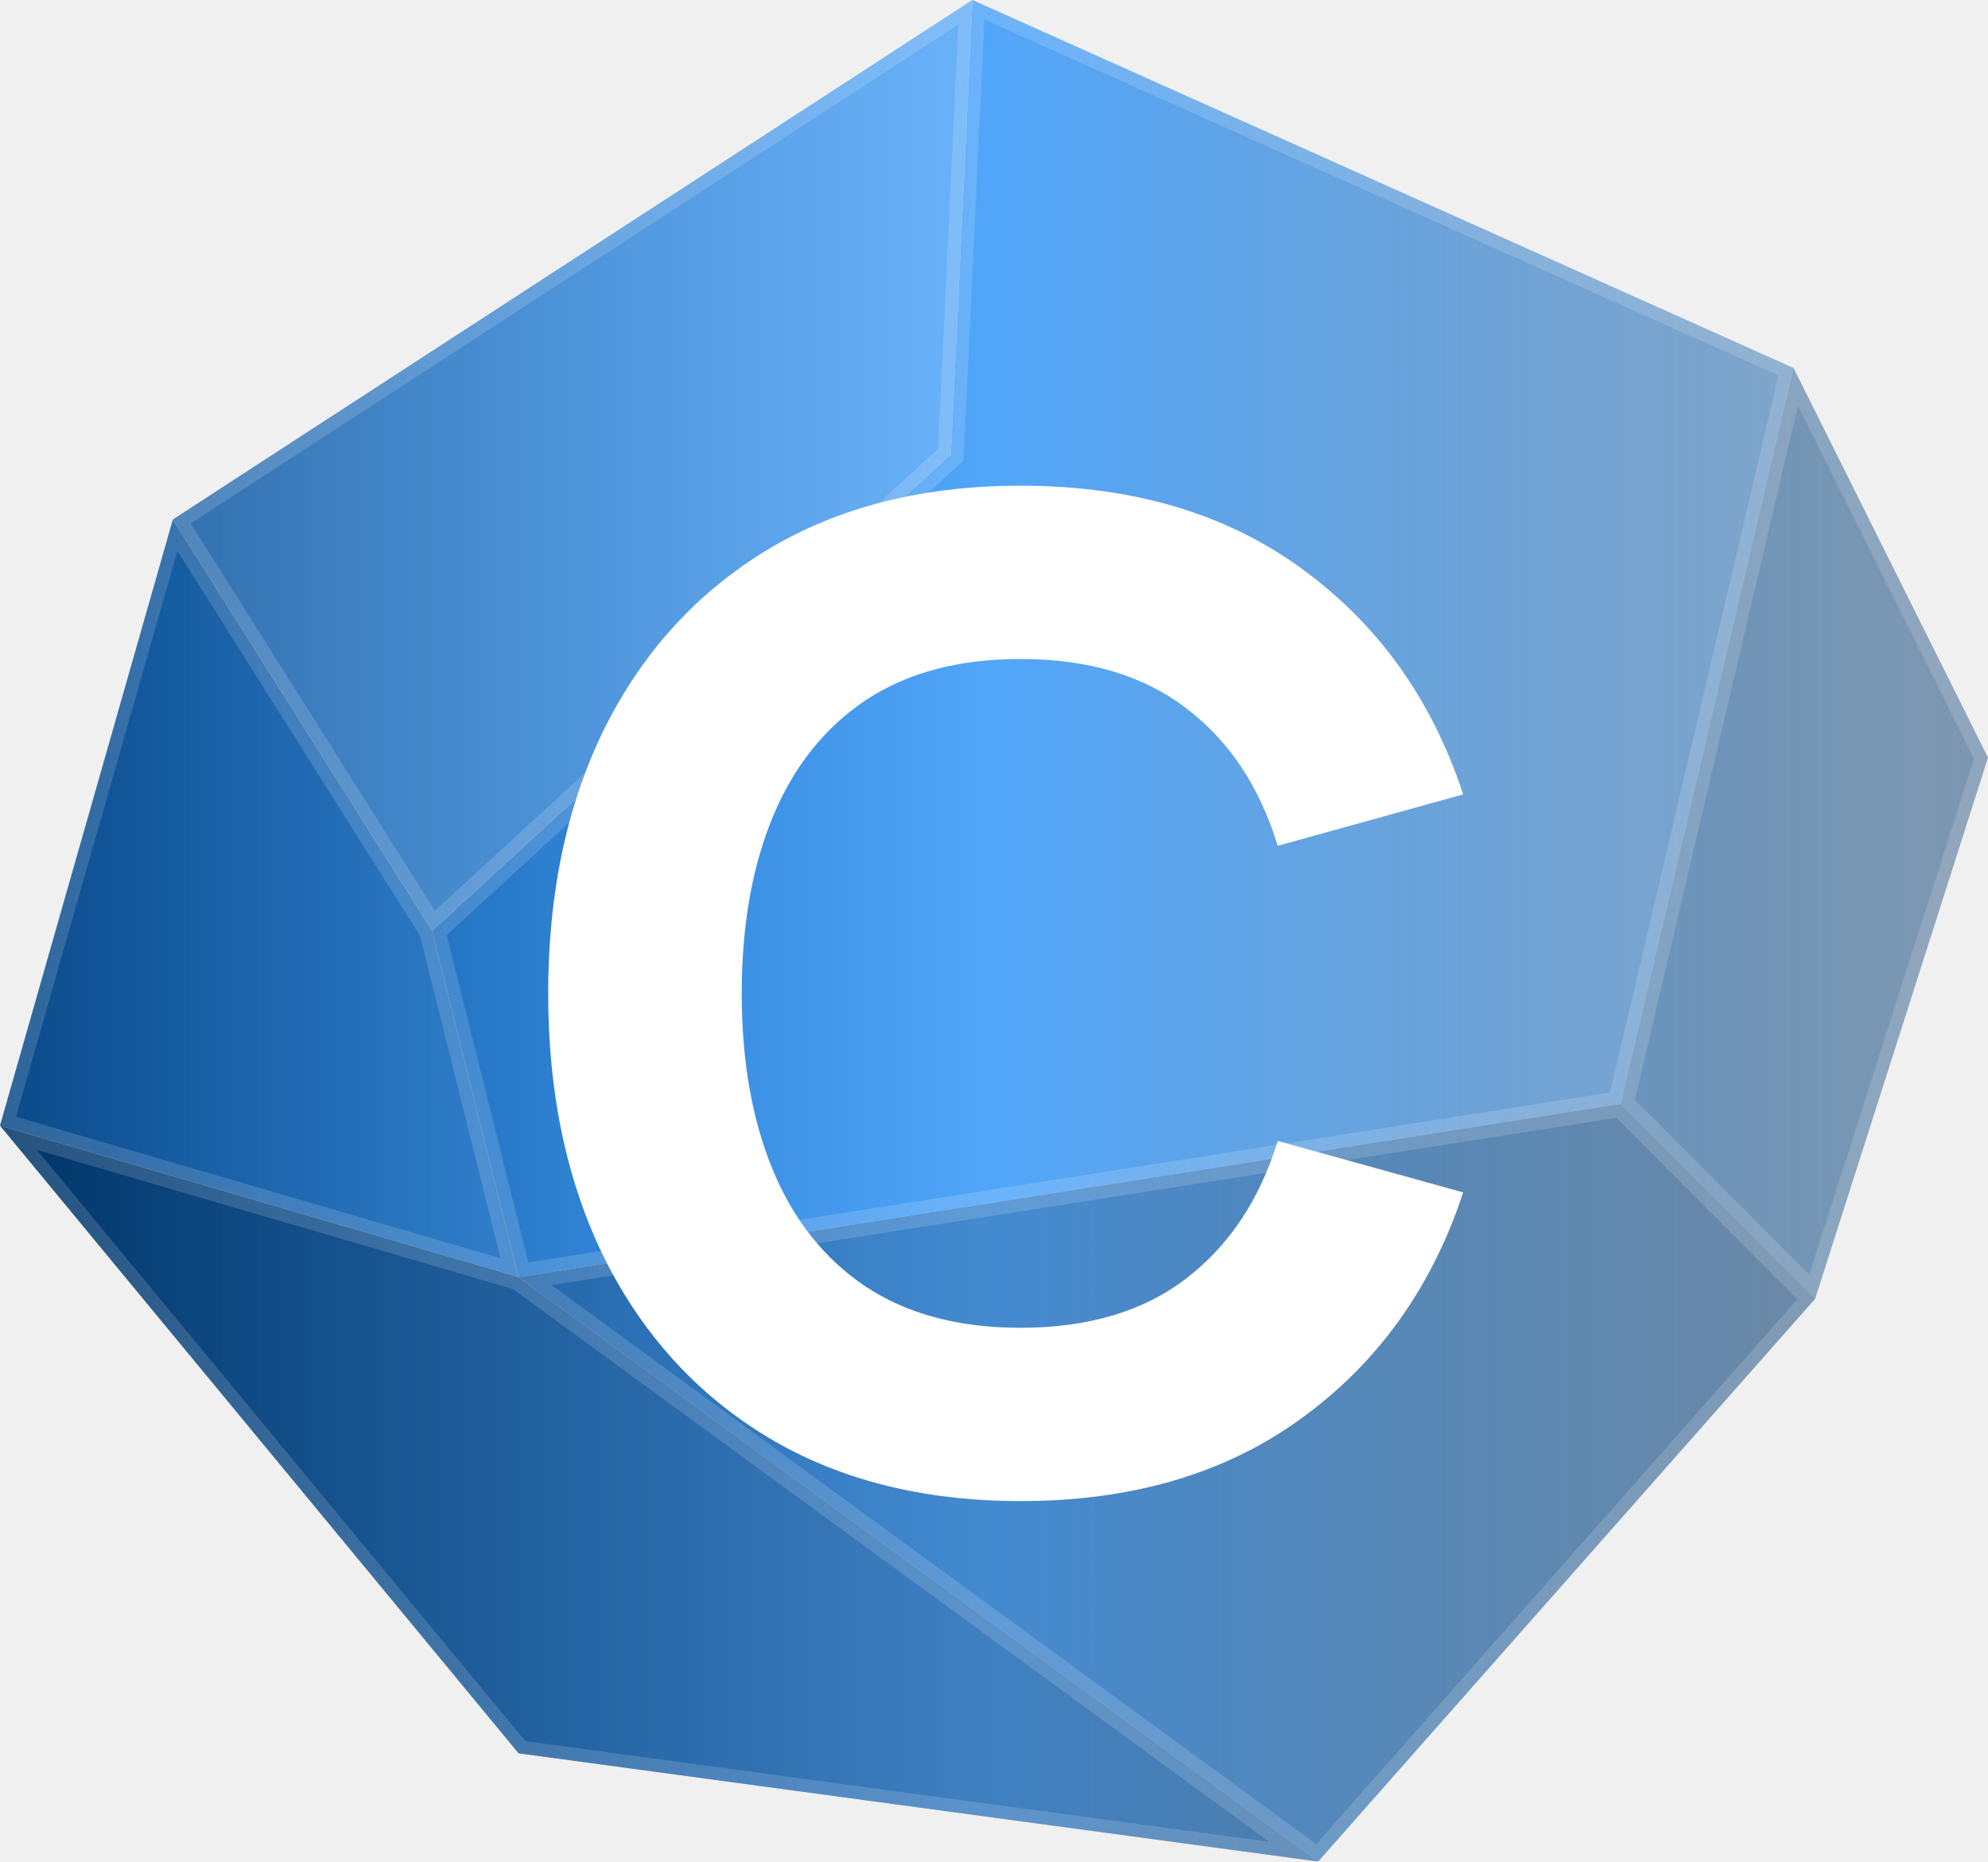
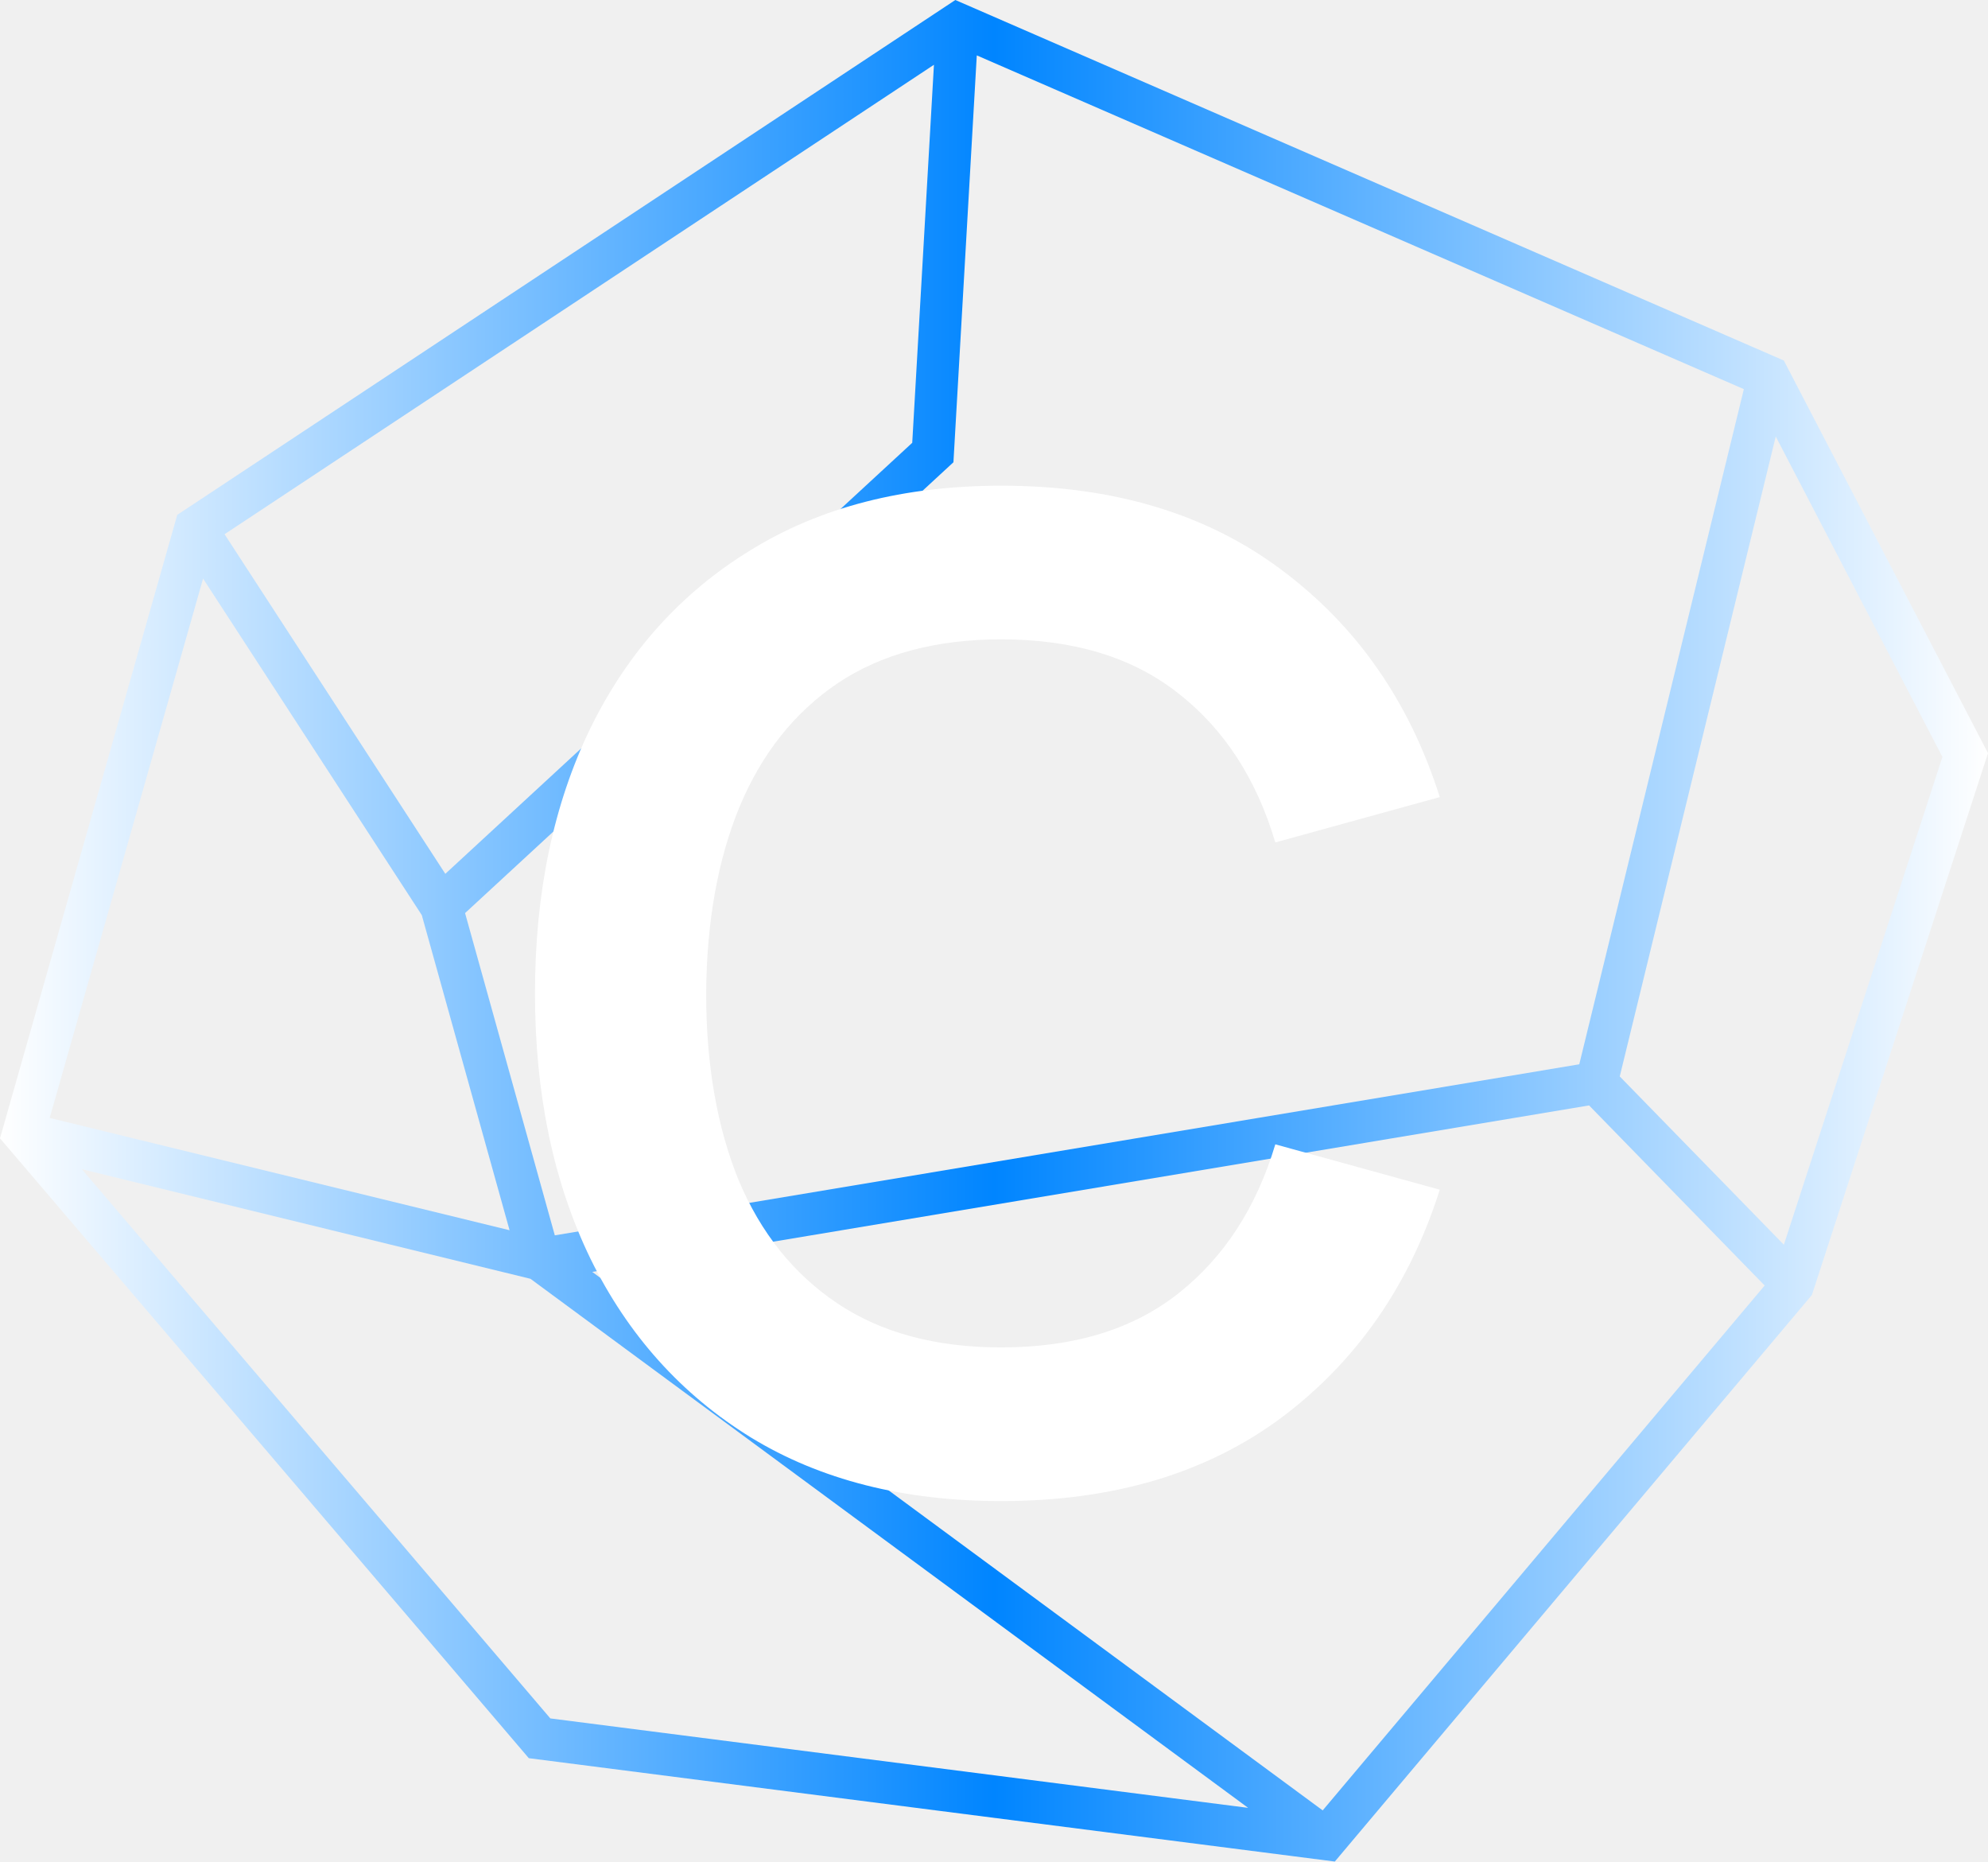
<svg xmlns="http://www.w3.org/2000/svg" width="47" height="44" viewBox="0 0 47 44" fill="none">
-   <path d="M10.217 22L4.087 12.279L22.989 0L22.478 10.744L10.217 22Z" fill="url(#paint0_linear_17_25804)" />
-   <path d="M22.478 10.744L22.989 0L42.402 8.698L38.315 26.093L12.261 30.186L10.217 22L22.478 10.744Z" fill="url(#paint1_linear_17_25804)" />
-   <path d="M31.163 44L12.261 30.186L38.315 26.093L42.913 30.698L31.163 44Z" fill="url(#paint2_linear_17_25804)" />
-   <path d="M38.315 26.093L42.913 30.698L47 17.907L42.402 8.698L38.315 26.093Z" fill="url(#paint3_linear_17_25804)" />
-   <path d="M12.261 30.186L31.163 44L12.261 41.442L0 26.605L12.261 30.186Z" fill="url(#paint4_linear_17_25804)" />
-   <path d="M4.087 12.279L0 26.605L12.261 30.186L10.217 22L4.087 12.279Z" fill="url(#paint5_linear_17_25804)" />
-   <path d="M31.163 44L12.261 30.186L38.316 26.093L42.913 30.698L31.163 44Z" fill="black" fill-opacity="0.17" />
-   <path d="M38.315 26.093L42.913 30.698L46.999 17.907L42.402 8.698L38.315 26.093Z" fill="black" fill-opacity="0.1" />
-   <path d="M12.261 30.186L31.163 44L12.261 41.442L0 26.605L12.261 30.186Z" fill="black" fill-opacity="0.23" />
-   <path d="M4.087 12.279L0 26.605L12.261 30.186L10.217 22L4.087 12.279Z" fill="#C0C0C0" fill-opacity="0.05" />
-   <path d="M10.217 22L4.087 12.279L22.989 0L22.478 10.744L10.217 22Z" fill="white" fill-opacity="0.15" />
-   <path fill-rule="evenodd" clip-rule="evenodd" d="M10.217 22L22.478 10.744L22.989 0L4.087 12.279L10.217 22ZM10.281 21.526L22.178 10.603L22.654 0.583L4.508 12.372L10.281 21.526Z" fill="white" fill-opacity="0.15" />
-   <path fill-rule="evenodd" clip-rule="evenodd" d="M22.778 10.885L10.559 22.103L12.49 29.839L38.064 25.822L42.046 8.874L23.274 0.464L22.778 10.885ZM22.478 10.744L10.217 22L12.261 30.186L38.315 26.093L42.402 8.698L22.989 0L22.478 10.744Z" fill="white" fill-opacity="0.15" />
-   <path fill-rule="evenodd" clip-rule="evenodd" d="M31.118 43.587L42.492 30.71L38.209 26.421L13.039 30.375L31.118 43.587ZM31.163 44L42.913 30.698L38.315 26.093L12.261 30.186L31.163 44Z" fill="white" fill-opacity="0.15" />
-   <path fill-rule="evenodd" clip-rule="evenodd" d="M42.913 30.698L47 17.907L42.402 8.698L38.315 26.093L42.913 30.698ZM38.653 25.997L42.774 30.125L46.67 17.933L42.507 9.593L38.653 25.997Z" fill="white" fill-opacity="0.15" />
-   <path fill-rule="evenodd" clip-rule="evenodd" d="M12.123 30.466L0.873 27.179L12.421 41.154L30.005 43.533L12.123 30.466ZM12.261 30.186L0 26.605L12.261 41.442L31.163 44L12.261 30.186Z" fill="white" fill-opacity="0.15" />
-   <path fill-rule="evenodd" clip-rule="evenodd" d="M0.378 26.395L11.834 29.742L9.932 22.122L4.194 13.023L0.378 26.395ZM0 26.605L12.261 30.186L10.217 22L4.087 12.279L0 26.605Z" fill="white" fill-opacity="0.15" />
-   <path d="M24.128 35.48C21.824 35.48 19.835 34.979 18.16 33.976C16.496 32.973 15.211 31.571 14.304 29.768C13.408 27.965 12.96 25.869 12.96 23.48C12.96 21.091 13.408 18.995 14.304 17.192C15.211 15.389 16.496 13.987 18.16 12.984C19.835 11.981 21.824 11.48 24.128 11.48C26.773 11.48 28.992 12.136 30.784 13.448C32.587 14.76 33.856 16.536 34.592 18.776L30.208 19.992C29.781 18.595 29.061 17.512 28.048 16.744C27.035 15.965 25.728 15.576 24.128 15.576C22.667 15.576 21.445 15.901 20.464 16.552C19.493 17.203 18.763 18.12 18.272 19.304C17.781 20.488 17.536 21.88 17.536 23.48C17.536 25.08 17.781 26.472 18.272 27.656C18.763 28.84 19.493 29.757 20.464 30.408C21.445 31.059 22.667 31.384 24.128 31.384C25.728 31.384 27.035 30.995 28.048 30.216C29.061 29.437 29.781 28.355 30.208 26.968L34.592 28.184C33.856 30.424 32.587 32.2 30.784 33.512C28.992 34.824 26.773 35.48 24.128 35.48Z" fill="white" />
+   <path fill-rule="evenodd" clip-rule="evenodd" d="M22.586 0L42.173 8.521L47 17.802L42.837 30.608L31.558 44L12.502 41.557L0 26.906L4.191 12.169L22.586 0ZM23.093 1.309L22.541 10.926L10.995 21.582L13.117 29.199L37.337 25.156L41.228 9.198L23.093 1.309ZM41.982 10.317L45.922 17.891L42.174 29.421L38.294 25.443L41.982 10.317ZM37.569 26.128L14.002 30.063L31.271 42.791L41.72 30.385L37.569 26.128ZM29.508 42.731L12.541 30.226L1.935 27.636L13.011 40.617L29.508 42.731ZM1.175 26.424L4.801 13.676L9.972 21.63L12.047 29.078L1.175 26.424ZM10.528 20.654L21.567 10.466L22.08 1.531L5.309 12.627L10.528 20.654Z" fill="url(#paint0_linear_26_2685)" />
+   <path d="M23.672 35.48C21.367 35.48 19.394 34.979 17.752 33.976C16.109 32.963 14.845 31.555 13.96 29.752C13.085 27.949 12.648 25.859 12.648 23.48C12.648 21.101 13.085 19.011 13.96 17.208C14.845 15.405 16.109 14.003 17.752 13C19.394 11.987 21.367 11.48 23.672 11.48C26.328 11.48 28.541 12.147 30.311 13.48C32.082 14.803 33.325 16.589 34.039 18.84L30.151 19.912C29.703 18.408 28.941 17.235 27.863 16.392C26.786 15.539 25.389 15.112 23.672 15.112C22.125 15.112 20.834 15.459 19.799 16.152C18.776 16.845 18.002 17.821 17.48 19.08C16.968 20.328 16.706 21.795 16.695 23.48C16.695 25.165 16.951 26.637 17.463 27.896C17.986 29.144 18.765 30.115 19.799 30.808C20.834 31.501 22.125 31.848 23.672 31.848C25.389 31.848 26.786 31.421 27.863 30.568C28.941 29.715 29.703 28.541 30.151 27.048L34.039 28.12C33.325 30.371 32.082 32.163 30.311 33.496C28.541 34.819 26.328 35.48 23.672 35.48Z" fill="white" />
  <defs>
-     <linearGradient id="paint0_linear_17_25804" x1="0" y1="22.105" x2="47" y2="22.105" gradientUnits="userSpaceOnUse">
-       <stop stop-color="#004385" />
-       <stop offset="0.5" stop-color="#0080FF" stop-opacity="0.66" />
-       <stop offset="1" stop-color="#004385" stop-opacity="0.42" />
-     </linearGradient>
-     <linearGradient id="paint1_linear_17_25804" x1="0" y1="22.105" x2="47" y2="22.105" gradientUnits="userSpaceOnUse">
-       <stop stop-color="#004385" />
-       <stop offset="0.5" stop-color="#0080FF" stop-opacity="0.66" />
-       <stop offset="1" stop-color="#004385" stop-opacity="0.42" />
-     </linearGradient>
-     <linearGradient id="paint2_linear_17_25804" x1="0" y1="22.105" x2="47" y2="22.105" gradientUnits="userSpaceOnUse">
-       <stop stop-color="#004385" />
-       <stop offset="0.5" stop-color="#0080FF" stop-opacity="0.66" />
-       <stop offset="1" stop-color="#004385" stop-opacity="0.42" />
-     </linearGradient>
-     <linearGradient id="paint3_linear_17_25804" x1="0" y1="22.105" x2="47" y2="22.105" gradientUnits="userSpaceOnUse">
-       <stop stop-color="#004385" />
-       <stop offset="0.5" stop-color="#0080FF" stop-opacity="0.66" />
-       <stop offset="1" stop-color="#004385" stop-opacity="0.42" />
-     </linearGradient>
-     <linearGradient id="paint4_linear_17_25804" x1="0" y1="22.105" x2="47" y2="22.105" gradientUnits="userSpaceOnUse">
-       <stop stop-color="#004385" />
-       <stop offset="0.5" stop-color="#0080FF" stop-opacity="0.66" />
-       <stop offset="1" stop-color="#004385" stop-opacity="0.42" />
-     </linearGradient>
-     <linearGradient id="paint5_linear_17_25804" x1="0" y1="22.105" x2="47" y2="22.105" gradientUnits="userSpaceOnUse">
-       <stop stop-color="#004385" />
-       <stop offset="0.5" stop-color="#0080FF" stop-opacity="0.66" />
-       <stop offset="1" stop-color="#004385" stop-opacity="0.42" />
+     <linearGradient id="paint0_linear_26_2685" x1="0" y1="22.105" x2="47" y2="22.105" gradientUnits="userSpaceOnUse">
+       <stop stop-color="white" />
+       <stop offset="0.5" stop-color="#0085FF" />
+       <stop offset="1" stop-color="white" />
    </linearGradient>
  </defs>
</svg>
